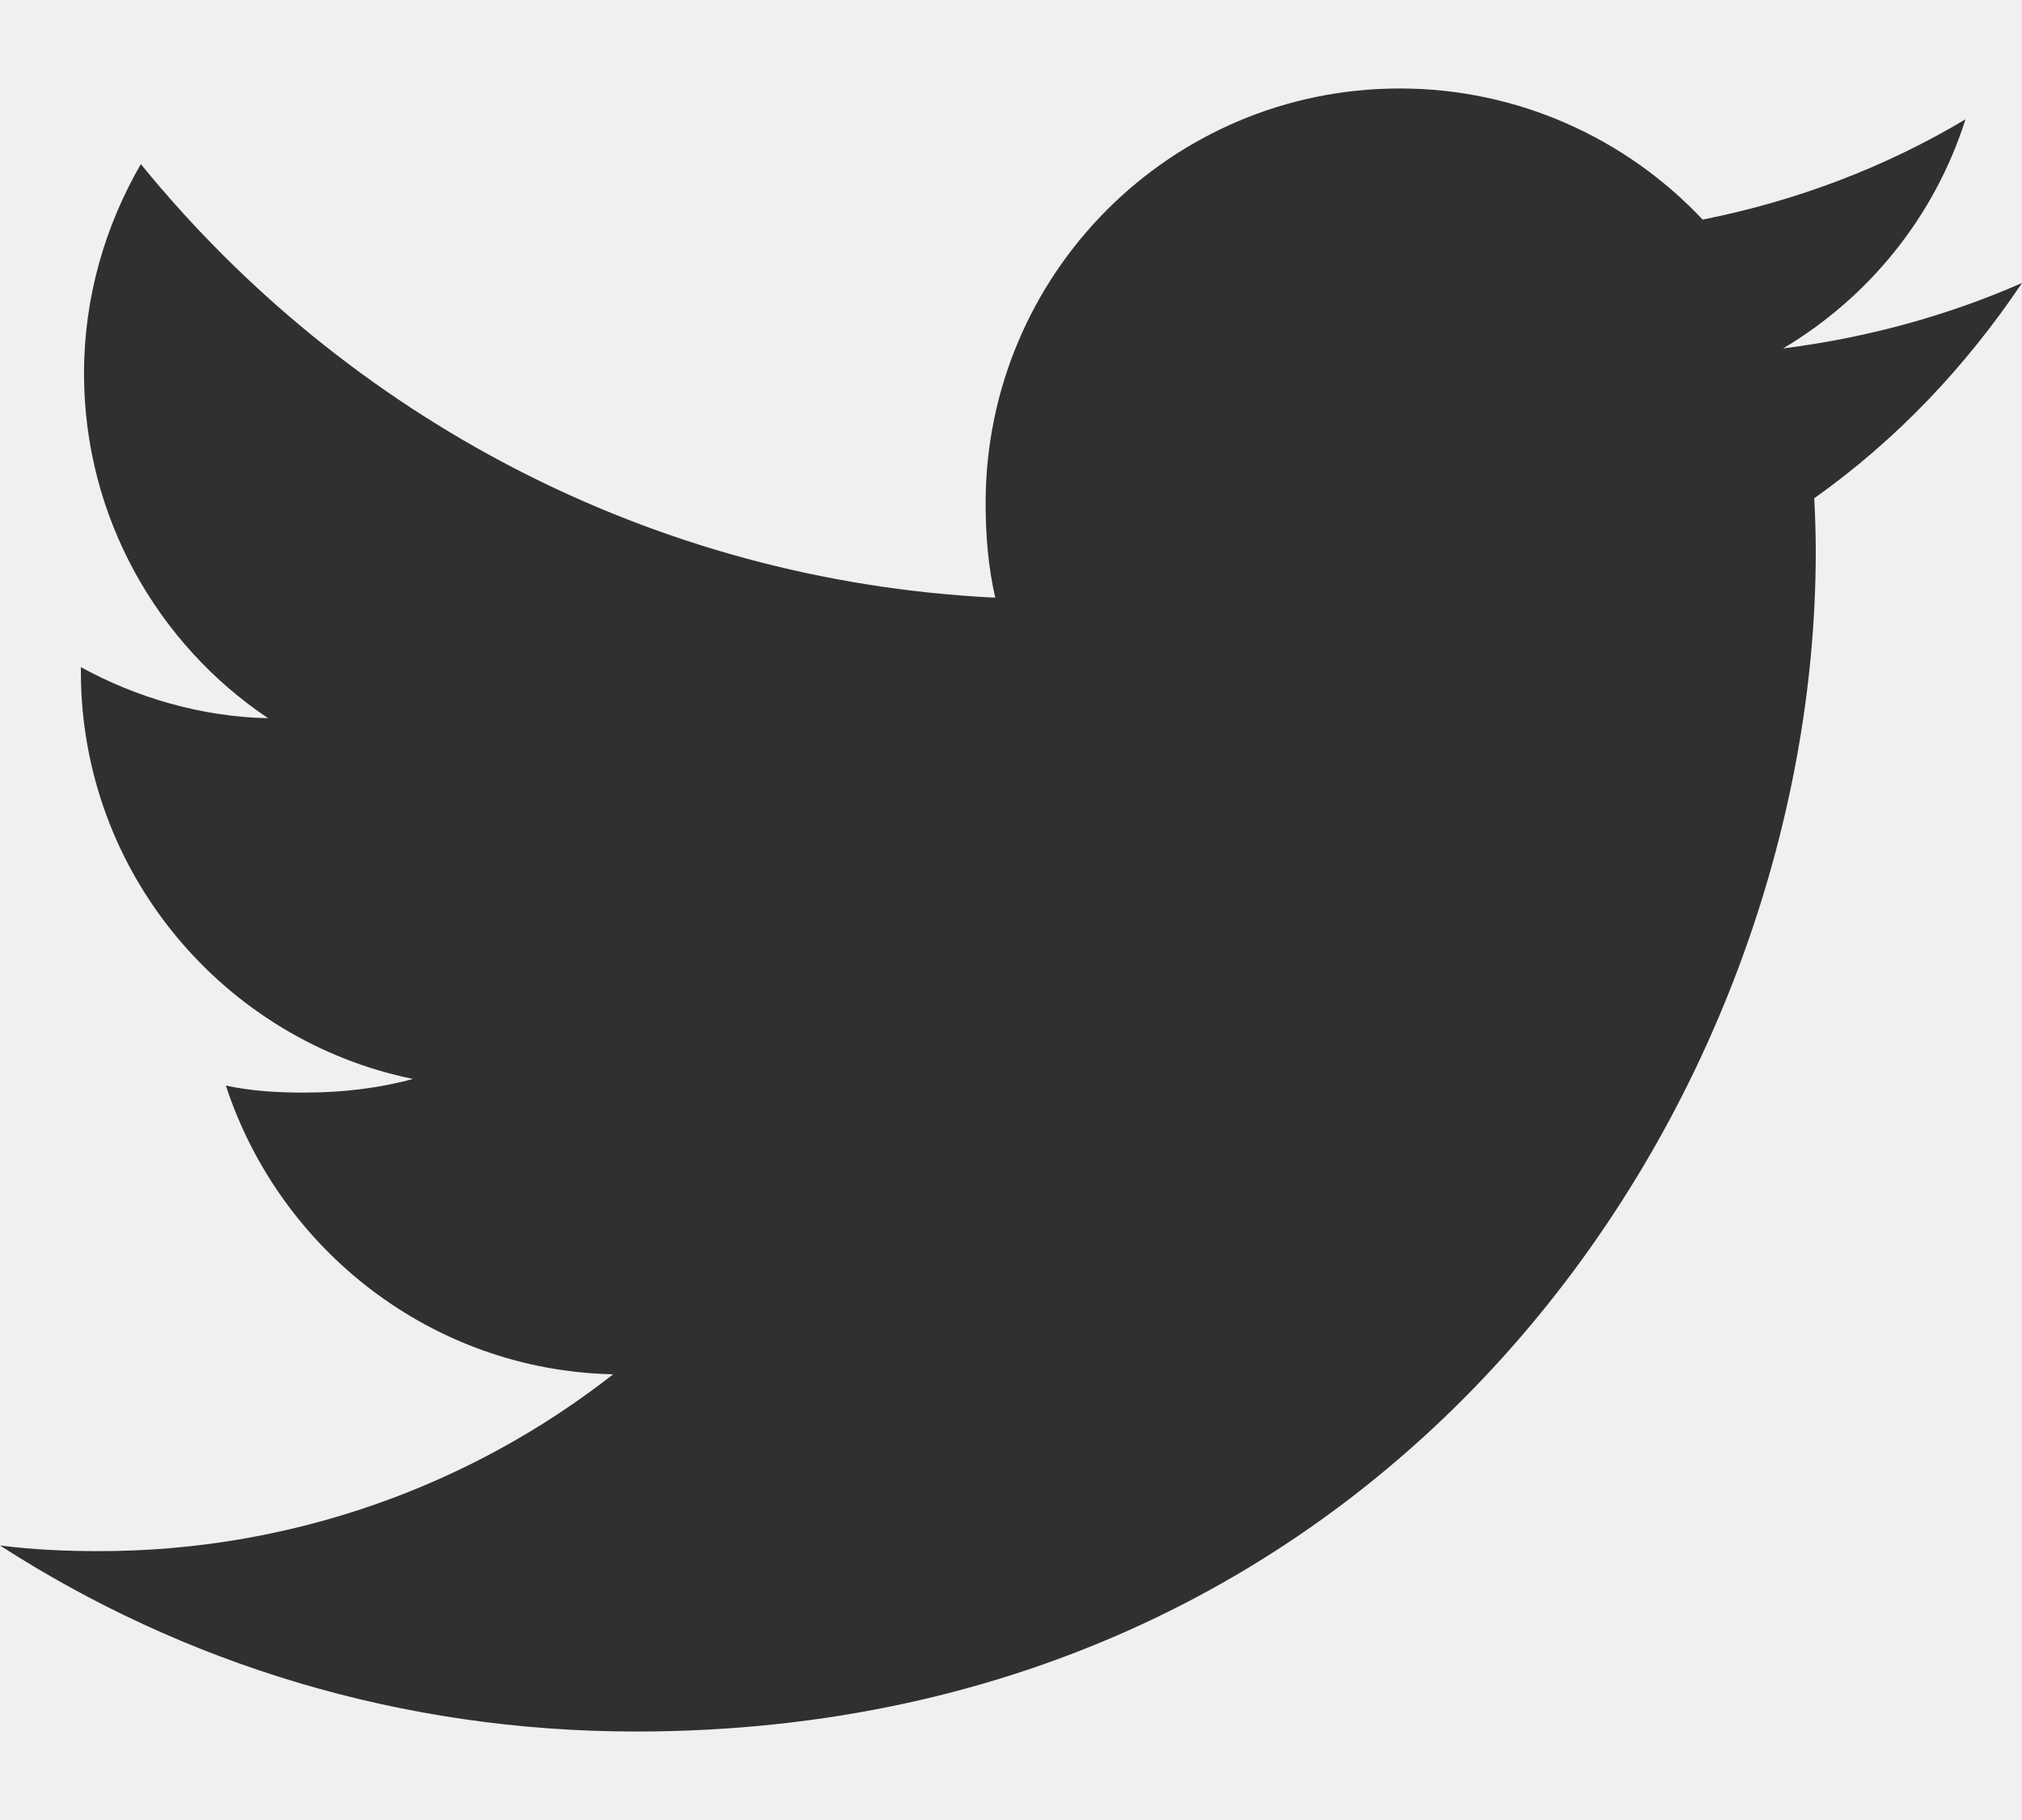
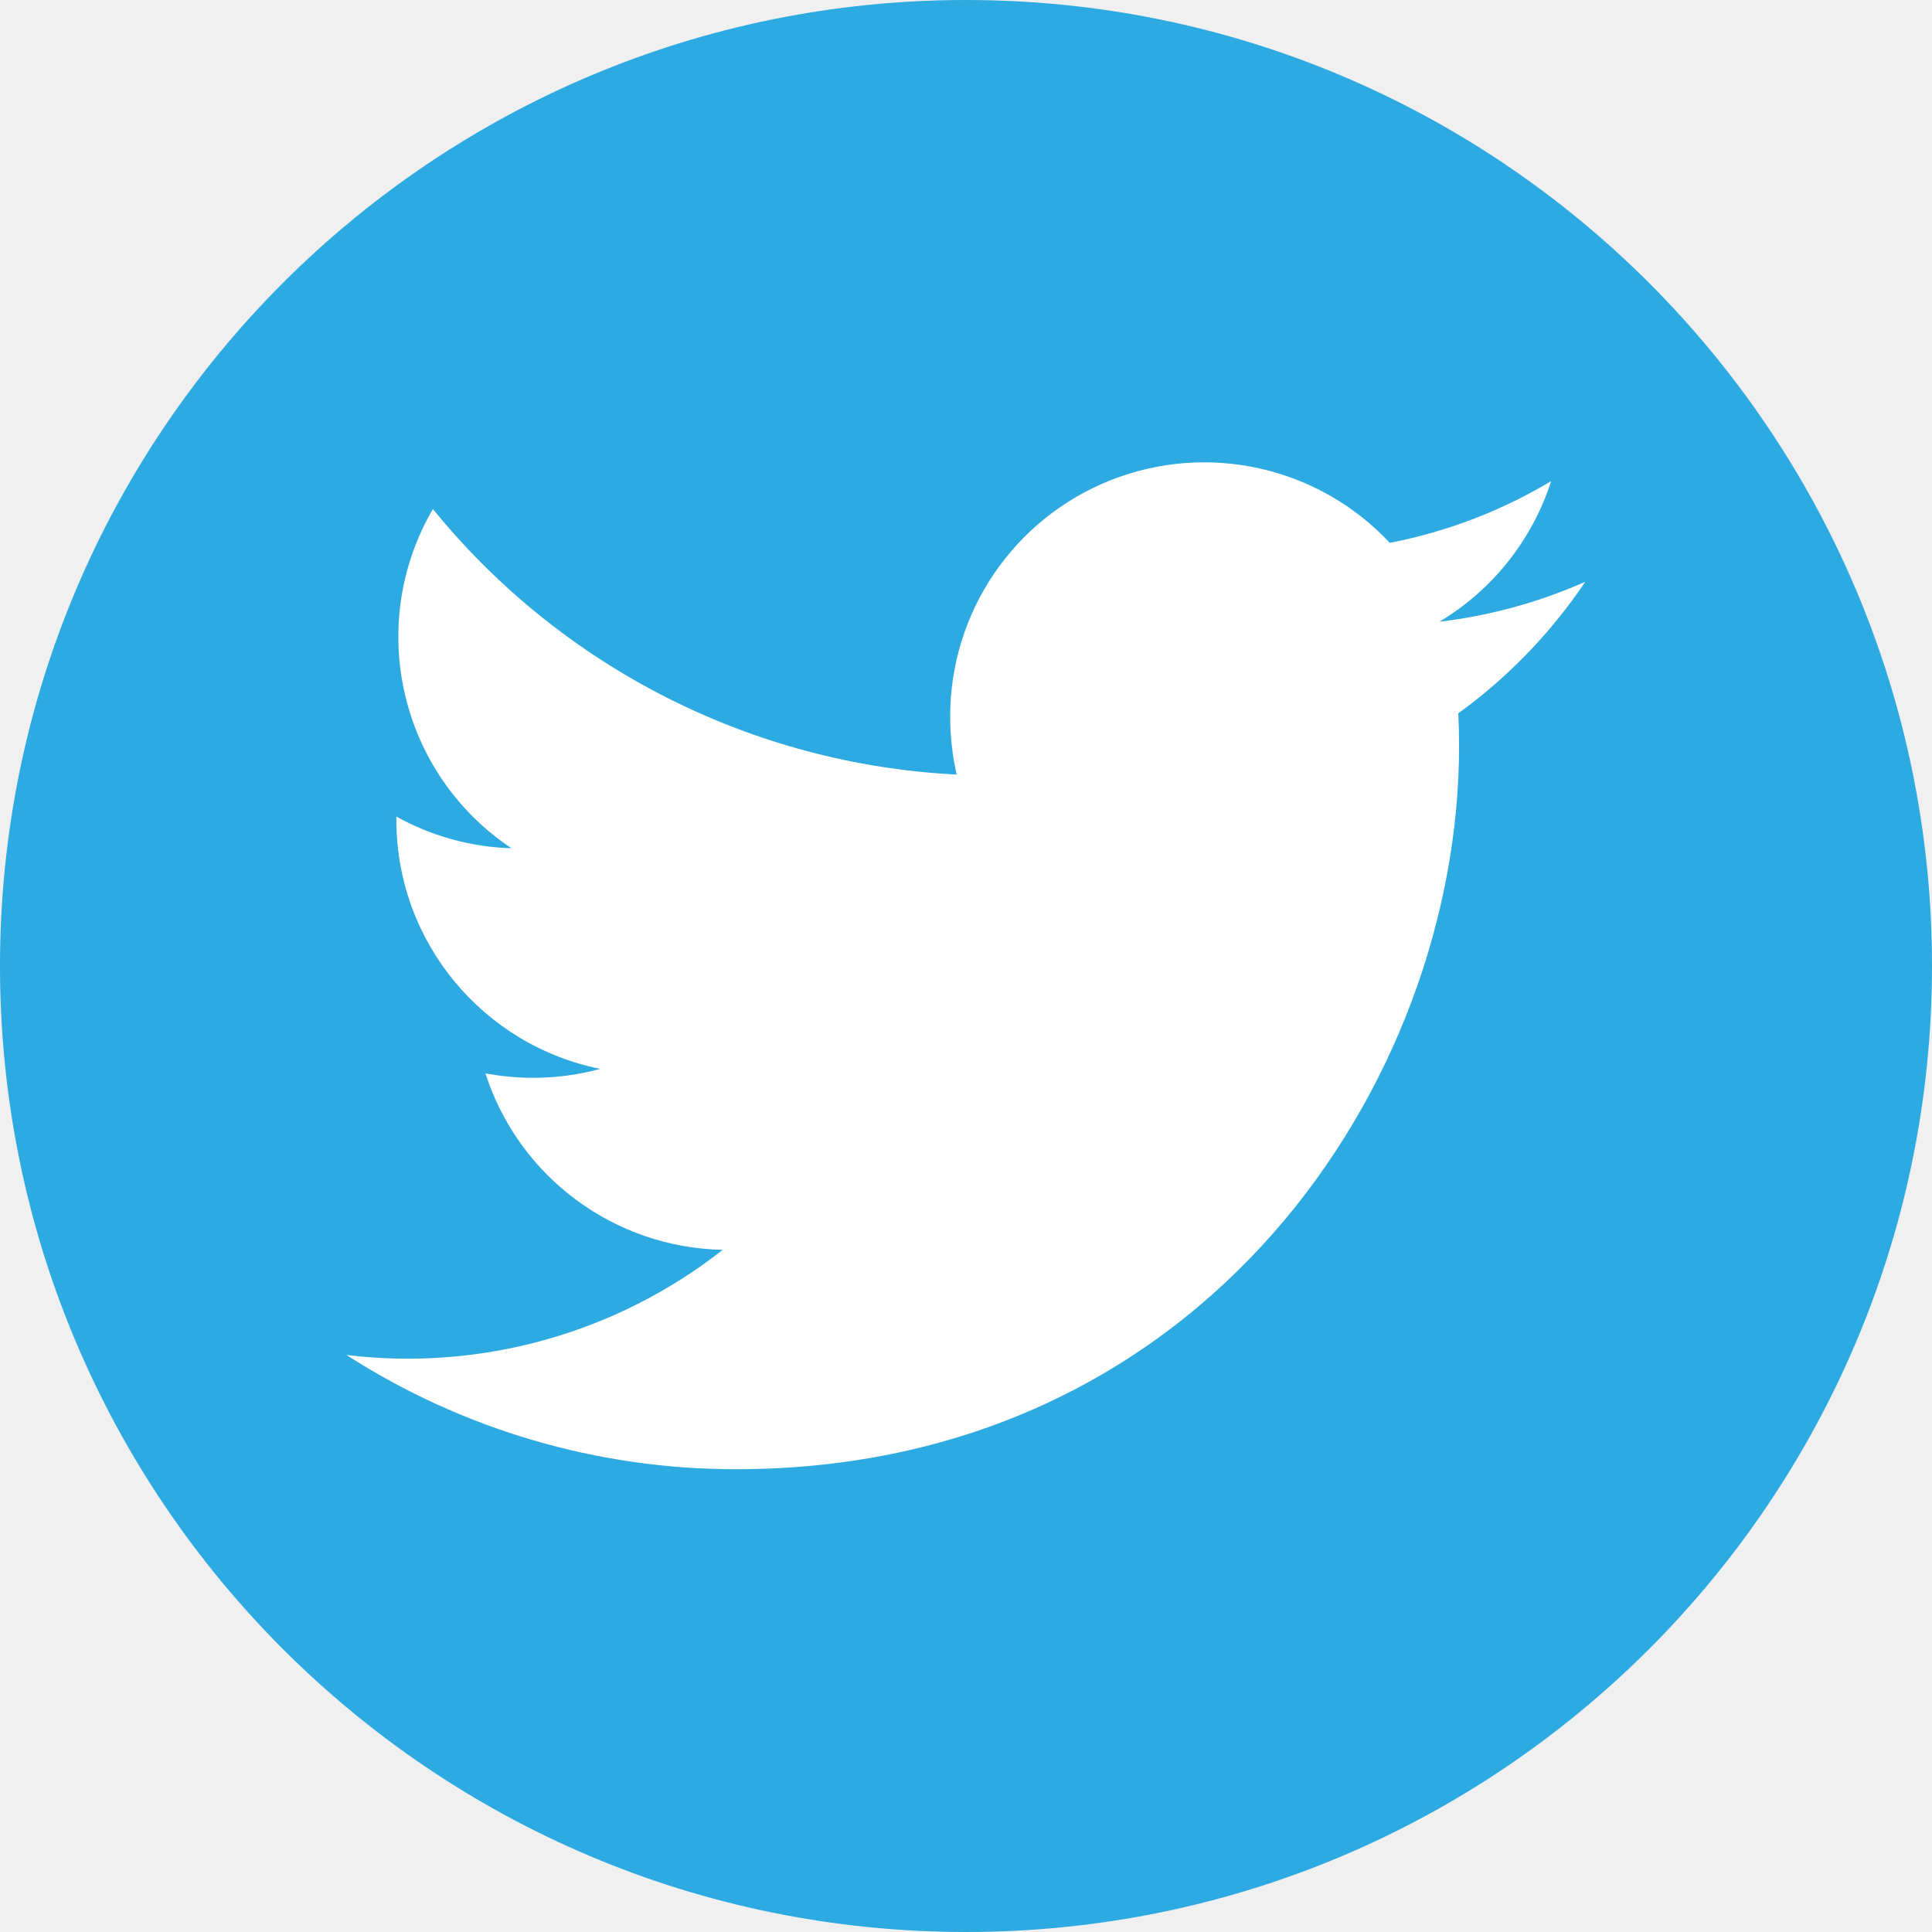
- <svg xmlns="http://www.w3.org/2000/svg" width="20" height="18" viewBox="0 0 20 18" fill="none">
-   <path d="M20 2.799C19.256 3.125 18.464 3.341 17.637 3.446C18.488 2.939 19.136 2.141 19.441 1.18C18.649 1.653 17.774 1.986 16.841 2.172C16.089 1.371 15.016 0.875 13.846 0.875C11.576 0.875 9.749 2.717 9.749 4.976C9.749 5.301 9.776 5.614 9.844 5.911C6.435 5.745 3.419 4.111 1.393 1.623C1.039 2.236 0.831 2.939 0.831 3.695C0.831 5.115 1.562 6.374 2.652 7.103C1.994 7.09 1.347 6.899 0.8 6.598C0.8 6.61 0.8 6.626 0.8 6.643C0.8 8.635 2.221 10.29 4.085 10.671C3.751 10.762 3.388 10.806 3.01 10.806C2.748 10.806 2.482 10.791 2.234 10.736C2.765 12.36 4.272 13.554 6.065 13.592C4.67 14.684 2.899 15.341 0.981 15.341C0.645 15.341 0.323 15.326 0 15.285C1.816 16.456 3.969 17.125 6.29 17.125C13.835 17.125 17.96 10.875 17.96 5.457C17.96 5.276 17.954 5.101 17.945 4.928C18.759 4.35 19.442 3.629 20 2.799Z" fill="#303030" />
+ <svg xmlns="http://www.w3.org/2000/svg" viewBox="0 0 32 32">
+   <path fill="#2daae1" d="M32 16c0 8.837-7.163 16-16 16S0 24.837 0 16 7.163 0 16 0s16 7.163 16 16z" />
+   <path fill="#fff" d="M26.259 9.635a8.407 8.407 0 01-2.418.663 4.222 4.222 0 001.851-2.329 8.264 8.264 0 01-2.62 1.012l-.054.009a4.208 4.208 0 00-7.28 2.88c0 .329.037.651.108.959A11.951 11.951 0 017.17 8.431a4.208 4.208 0 001.302 5.619 4.175 4.175 0 01-1.928-.537l.021.011v.053c0 2.04 1.451 3.74 3.376 4.127a4.186 4.186 0 01-1.109.148c-.272 0-.535-.026-.792-.074a4.215 4.215 0 003.931 2.923 8.447 8.447 0 01-6.232 1.742 11.908 11.908 0 006.452 1.892c7.742 0 11.976-6.414 11.976-11.976 0-.183-.004-.364-.013-.544a8.647 8.647 0 002.084-2.151l.019-.03z" />
</svg>
